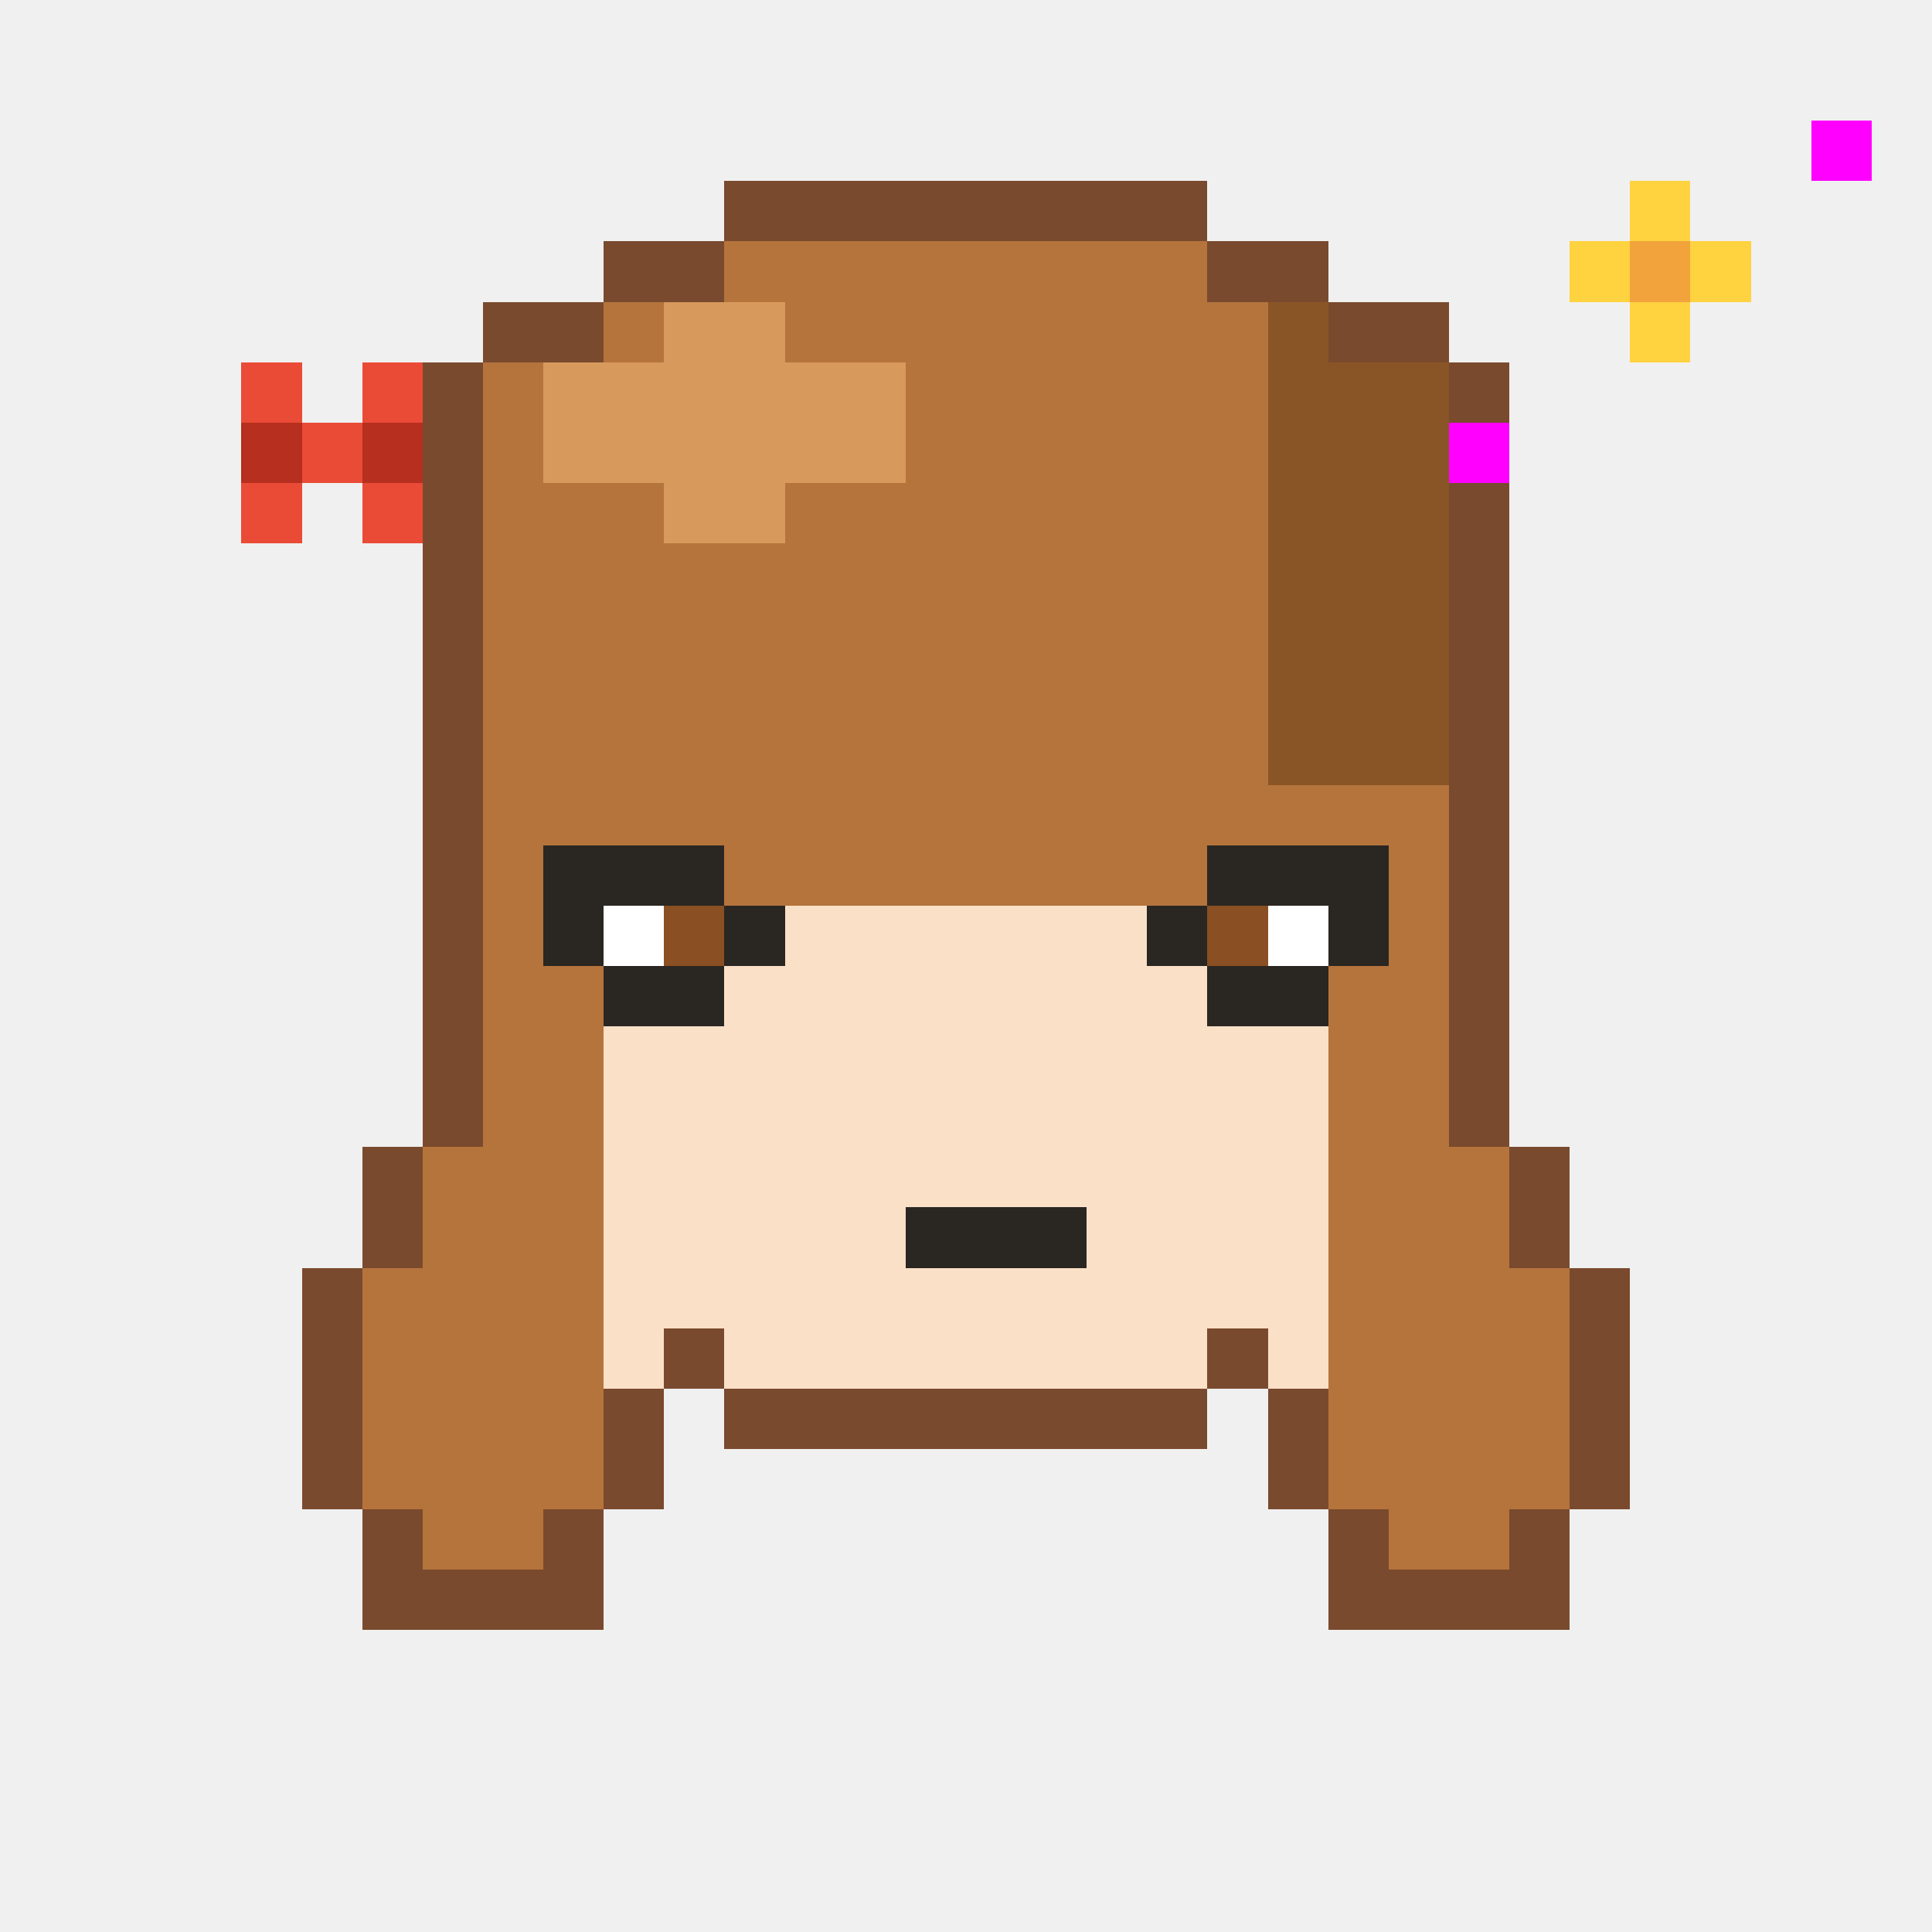
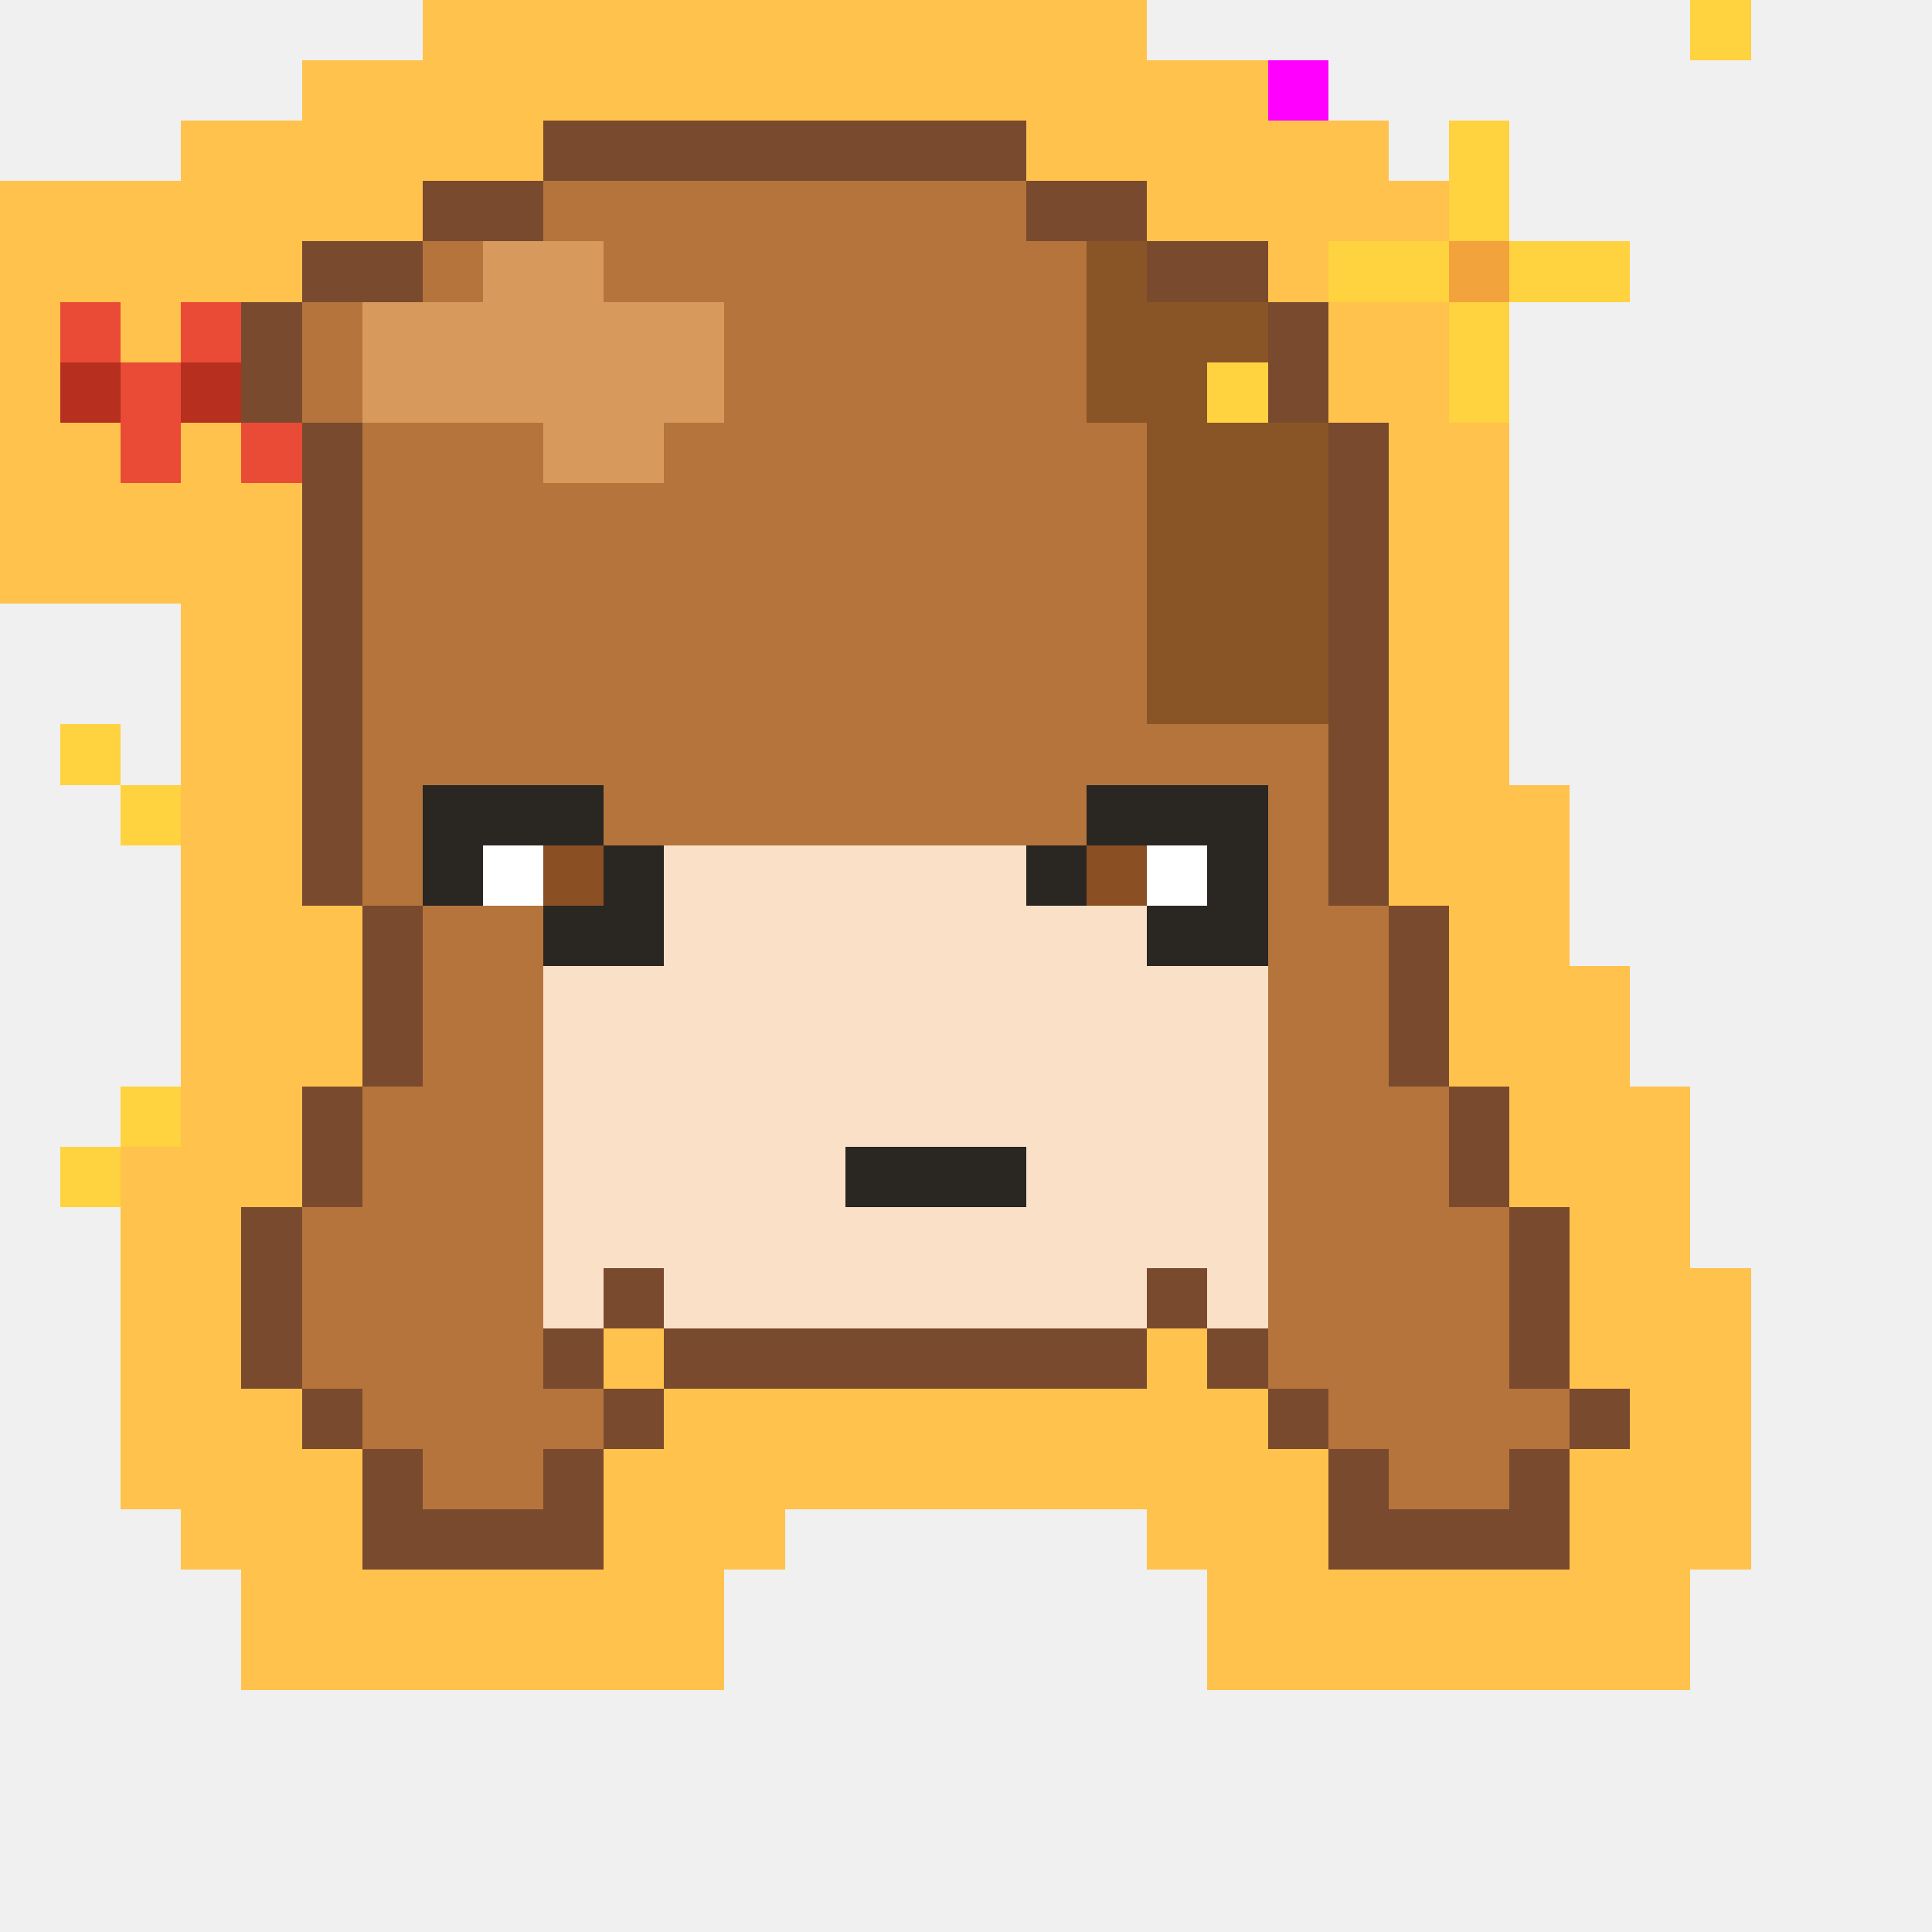
<svg xmlns="http://www.w3.org/2000/svg" width="128" height="128" viewBox="0 0 128 128" shape-rendering="crispEdges">
-   <rect x="120" y="8" width="4" height="4" fill="#f0f" />
-   <rect x="48" y="12" width="32" height="4" fill="#7A4A2E" />
-   <rect x="108" y="12" width="4" height="4" fill="#FFD23F" />
-   <rect x="40" y="16" width="8" height="4" fill="#7A4A2E" />
-   <rect x="48" y="16" width="32" height="4" fill="#B5743C" />
-   <rect x="80" y="16" width="8" height="4" fill="#7A4A2E" />
-   <rect x="104" y="16" width="4" height="4" fill="#FFD23F" />
-   <rect x="108" y="16" width="4" height="4" fill="#F2A33C" />
-   <rect x="112" y="16" width="4" height="4" fill="#FFD23F" />
-   <rect x="32" y="20" width="8" height="4" fill="#7A4A2E" />
-   <rect x="40" y="20" width="4" height="4" fill="#B5743C" />
-   <rect x="44" y="20" width="8" height="4" fill="#D89A5C" />
-   <rect x="52" y="20" width="32" height="4" fill="#B5743C" />
-   <rect x="84" y="20" width="4" height="4" fill="#8A5526" />
-   <rect x="88" y="20" width="8" height="4" fill="#7A4A2E" />
-   <rect x="108" y="20" width="4" height="4" fill="#FFD23F" />
-   <rect x="16" y="24" width="4" height="4" fill="#EA4B36" />
-   <rect x="24" y="24" width="4" height="4" fill="#EA4B36" />
-   <rect x="28" y="24" width="4" height="4" fill="#7A4A2E" />
-   <rect x="32" y="24" width="4" height="4" fill="#B5743C" />
-   <rect x="36" y="24" width="24" height="4" fill="#D89A5C" />
-   <rect x="60" y="24" width="24" height="4" fill="#B5743C" />
-   <rect x="84" y="24" width="12" height="4" fill="#8A5526" />
-   <rect x="96" y="24" width="4" height="4" fill="#7A4A2E" />
-   <rect x="16" y="28" width="4" height="4" fill="#B62F1F" />
-   <rect x="20" y="28" width="4" height="4" fill="#EA4B36" />
-   <rect x="24" y="28" width="4" height="4" fill="#B62F1F" />
-   <rect x="28" y="28" width="4" height="4" fill="#7A4A2E" />
-   <rect x="32" y="28" width="4" height="4" fill="#B5743C" />
-   <rect x="36" y="28" width="24" height="4" fill="#D89A5C" />
-   <rect x="60" y="28" width="24" height="4" fill="#B5743C" />
-   <rect x="84" y="28" width="12" height="4" fill="#8A5526" />
-   <rect x="96" y="28" width="4" height="4" fill="#f0f" />
-   <rect x="16" y="32" width="4" height="4" fill="#EA4B36" />
-   <rect x="24" y="32" width="4" height="4" fill="#EA4B36" />
-   <rect x="28" y="32" width="4" height="4" fill="#7A4A2E" />
-   <rect x="32" y="32" width="12" height="4" fill="#B5743C" />
-   <rect x="44" y="32" width="8" height="4" fill="#D89A5C" />
-   <rect x="52" y="32" width="32" height="4" fill="#B5743C" />
-   <rect x="84" y="32" width="12" height="4" fill="#8A5526" />
-   <rect x="96" y="32" width="4" height="4" fill="#7A4A2E" />
-   <rect x="28" y="36" width="4" height="4" fill="#7A4A2E" />
-   <rect x="32" y="36" width="52" height="4" fill="#B5743C" />
-   <rect x="84" y="36" width="12" height="4" fill="#8A5526" />
-   <rect x="96" y="36" width="4" height="4" fill="#7A4A2E" />
-   <rect x="28" y="40" width="4" height="4" fill="#7A4A2E" />
-   <rect x="32" y="40" width="52" height="4" fill="#B5743C" />
-   <rect x="84" y="40" width="12" height="4" fill="#8A5526" />
-   <rect x="96" y="40" width="4" height="4" fill="#7A4A2E" />
-   <rect x="28" y="44" width="4" height="4" fill="#7A4A2E" />
-   <rect x="32" y="44" width="52" height="4" fill="#B5743C" />
-   <rect x="84" y="44" width="12" height="4" fill="#8A5526" />
-   <rect x="96" y="44" width="4" height="4" fill="#7A4A2E" />
-   <rect x="28" y="48" width="4" height="4" fill="#7A4A2E" />
-   <rect x="32" y="48" width="52" height="4" fill="#B5743C" />
-   <rect x="84" y="48" width="12" height="4" fill="#8A5526" />
-   <rect x="96" y="48" width="4" height="4" fill="#7A4A2E" />
-   <rect x="28" y="52" width="4" height="4" fill="#7A4A2E" />
-   <rect x="32" y="52" width="64" height="4" fill="#B5743C" />
-   <rect x="96" y="52" width="4" height="4" fill="#7A4A2E" />
-   <rect x="28" y="56" width="4" height="4" fill="#7A4A2E" />
-   <rect x="32" y="56" width="4" height="4" fill="#B5743C" />
-   <rect x="36" y="56" width="12" height="4" fill="#2A2622" />
-   <rect x="48" y="56" width="32" height="4" fill="#B5743C" />
-   <rect x="80" y="56" width="12" height="4" fill="#2A2622" />
-   <rect x="92" y="56" width="4" height="4" fill="#B5743C" />
-   <rect x="96" y="56" width="4" height="4" fill="#7A4A2E" />
-   <rect x="28" y="60" width="4" height="4" fill="#7A4A2E" />
-   <rect x="32" y="60" width="4" height="4" fill="#B5743C" />
-   <rect x="36" y="60" width="4" height="4" fill="#2A2622" />
-   <rect x="40" y="60" width="4" height="4" fill="#FFFFFF" />
-   <rect x="44" y="60" width="4" height="4" fill="#8A4F22" />
-   <rect x="48" y="60" width="4" height="4" fill="#2A2622" />
-   <rect x="52" y="60" width="24" height="4" fill="#FBE0C8" />
-   <rect x="76" y="60" width="4" height="4" fill="#2A2622" />
-   <rect x="80" y="60" width="4" height="4" fill="#8A4F22" />
-   <rect x="84" y="60" width="4" height="4" fill="#FFFFFF" />
-   <rect x="88" y="60" width="4" height="4" fill="#2A2622" />
-   <rect x="92" y="60" width="4" height="4" fill="#B5743C" />
-   <rect x="96" y="60" width="4" height="4" fill="#7A4A2E" />
-   <rect x="28" y="64" width="4" height="4" fill="#7A4A2E" />
-   <rect x="32" y="64" width="8" height="4" fill="#B5743C" />
-   <rect x="40" y="64" width="8" height="4" fill="#2A2622" />
-   <rect x="48" y="64" width="32" height="4" fill="#FBE0C8" />
-   <rect x="80" y="64" width="8" height="4" fill="#2A2622" />
-   <rect x="88" y="64" width="8" height="4" fill="#B5743C" />
-   <rect x="96" y="64" width="4" height="4" fill="#7A4A2E" />
-   <rect x="28" y="68" width="4" height="4" fill="#7A4A2E" />
-   <rect x="32" y="68" width="8" height="4" fill="#B5743C" />
-   <rect x="40" y="68" width="48" height="4" fill="#FBE0C8" />
-   <rect x="88" y="68" width="8" height="4" fill="#B5743C" />
-   <rect x="96" y="68" width="4" height="4" fill="#7A4A2E" />
-   <rect x="28" y="72" width="4" height="4" fill="#7A4A2E" />
-   <rect x="32" y="72" width="8" height="4" fill="#B5743C" />
-   <rect x="40" y="72" width="48" height="4" fill="#FBE0C8" />
-   <rect x="88" y="72" width="8" height="4" fill="#B5743C" />
+   <rect x="28" y="0" width="48" height="4" fill="#FFC24D" />
+   <rect x="112" y="0" width="4" height="4" fill="#FFD23F" />
+   <rect x="20" y="4" width="64" height="4" fill="#FFC24D" />
+   <rect x="84" y="4" width="4" height="4" fill="#f0f" />
+   <rect x="12" y="8" width="24" height="4" fill="#FFC24D" />
+   <rect x="36" y="8" width="32" height="4" fill="#7A4A2E" />
+   <rect x="68" y="8" width="24" height="4" fill="#FFC24D" />
+   <rect x="96" y="8" width="4" height="4" fill="#FFD23F" />
+   <rect x="0" y="12" width="28" height="4" fill="#FFC24D" />
+   <rect x="28" y="12" width="8" height="4" fill="#7A4A2E" />
+   <rect x="36" y="12" width="32" height="4" fill="#B5743C" />
+   <rect x="68" y="12" width="8" height="4" fill="#7A4A2E" />
+   <rect x="76" y="12" width="20" height="4" fill="#FFC24D" />
+   <rect x="96" y="12" width="4" height="4" fill="#FFD23F" />
+   <rect x="0" y="16" width="20" height="4" fill="#FFC24D" />
+   <rect x="20" y="16" width="8" height="4" fill="#7A4A2E" />
+   <rect x="28" y="16" width="4" height="4" fill="#B5743C" />
+   <rect x="32" y="16" width="8" height="4" fill="#D89A5C" />
+   <rect x="40" y="16" width="32" height="4" fill="#B5743C" />
+   <rect x="72" y="16" width="4" height="4" fill="#8A5526" />
+   <rect x="76" y="16" width="8" height="4" fill="#7A4A2E" />
+   <rect x="84" y="16" width="4" height="4" fill="#FFC24D" />
+   <rect x="88" y="16" width="8" height="4" fill="#FFD23F" />
+   <rect x="96" y="16" width="4" height="4" fill="#F2A33C" />
+   <rect x="100" y="16" width="8" height="4" fill="#FFD23F" />
+   <rect x="0" y="20" width="4" height="4" fill="#FFC24D" />
+   <rect x="4" y="20" width="4" height="4" fill="#EA4B36" />
+   <rect x="8" y="20" width="4" height="4" fill="#FFC24D" />
+   <rect x="12" y="20" width="4" height="4" fill="#EA4B36" />
+   <rect x="16" y="20" width="4" height="4" fill="#7A4A2E" />
+   <rect x="20" y="20" width="4" height="4" fill="#B5743C" />
+   <rect x="24" y="20" width="24" height="4" fill="#D89A5C" />
+   <rect x="48" y="20" width="24" height="4" fill="#B5743C" />
+   <rect x="72" y="20" width="12" height="4" fill="#8A5526" />
+   <rect x="84" y="20" width="4" height="4" fill="#7A4A2E" />
+   <rect x="88" y="20" width="8" height="4" fill="#FFC24D" />
+   <rect x="96" y="20" width="4" height="4" fill="#FFD23F" />
+   <rect x="0" y="24" width="4" height="4" fill="#FFC24D" />
+   <rect x="4" y="24" width="4" height="4" fill="#B62F1F" />
+   <rect x="8" y="24" width="4" height="4" fill="#EA4B36" />
+   <rect x="12" y="24" width="4" height="4" fill="#B62F1F" />
+   <rect x="16" y="24" width="4" height="4" fill="#7A4A2E" />
+   <rect x="20" y="24" width="4" height="4" fill="#B5743C" />
+   <rect x="24" y="24" width="24" height="4" fill="#D89A5C" />
+   <rect x="48" y="24" width="24" height="4" fill="#B5743C" />
+   <rect x="72" y="24" width="8" height="4" fill="#8A5526" />
+   <rect x="80" y="24" width="4" height="4" fill="#FFD23F" />
+   <rect x="84" y="24" width="4" height="4" fill="#7A4A2E" />
+   <rect x="88" y="24" width="8" height="4" fill="#FFC24D" />
+   <rect x="96" y="24" width="4" height="4" fill="#FFD23F" />
+   <rect x="0" y="28" width="8" height="4" fill="#FFC24D" />
+   <rect x="8" y="28" width="4" height="4" fill="#EA4B36" />
+   <rect x="12" y="28" width="4" height="4" fill="#FFC24D" />
+   <rect x="16" y="28" width="4" height="4" fill="#EA4B36" />
+   <rect x="20" y="28" width="4" height="4" fill="#7A4A2E" />
+   <rect x="24" y="28" width="12" height="4" fill="#B5743C" />
+   <rect x="36" y="28" width="8" height="4" fill="#D89A5C" />
+   <rect x="44" y="28" width="32" height="4" fill="#B5743C" />
+   <rect x="76" y="28" width="12" height="4" fill="#8A5526" />
+   <rect x="88" y="28" width="4" height="4" fill="#7A4A2E" />
+   <rect x="92" y="28" width="8" height="4" fill="#FFC24D" />
+   <rect x="0" y="32" width="20" height="4" fill="#FFC24D" />
+   <rect x="20" y="32" width="4" height="4" fill="#7A4A2E" />
+   <rect x="24" y="32" width="52" height="4" fill="#B5743C" />
+   <rect x="76" y="32" width="12" height="4" fill="#8A5526" />
+   <rect x="88" y="32" width="4" height="4" fill="#7A4A2E" />
+   <rect x="92" y="32" width="8" height="4" fill="#FFC24D" />
+   <rect x="0" y="36" width="20" height="4" fill="#FFC24D" />
+   <rect x="20" y="36" width="4" height="4" fill="#7A4A2E" />
+   <rect x="24" y="36" width="52" height="4" fill="#B5743C" />
+   <rect x="76" y="36" width="12" height="4" fill="#8A5526" />
+   <rect x="88" y="36" width="4" height="4" fill="#7A4A2E" />
+   <rect x="92" y="36" width="8" height="4" fill="#FFC24D" />
+   <rect x="12" y="40" width="8" height="4" fill="#FFC24D" />
+   <rect x="20" y="40" width="4" height="4" fill="#7A4A2E" />
+   <rect x="24" y="40" width="52" height="4" fill="#B5743C" />
+   <rect x="76" y="40" width="12" height="4" fill="#8A5526" />
+   <rect x="88" y="40" width="4" height="4" fill="#7A4A2E" />
+   <rect x="92" y="40" width="8" height="4" fill="#FFC24D" />
+   <rect x="12" y="44" width="8" height="4" fill="#FFC24D" />
+   <rect x="20" y="44" width="4" height="4" fill="#7A4A2E" />
+   <rect x="24" y="44" width="52" height="4" fill="#B5743C" />
+   <rect x="76" y="44" width="12" height="4" fill="#8A5526" />
+   <rect x="88" y="44" width="4" height="4" fill="#7A4A2E" />
+   <rect x="92" y="44" width="8" height="4" fill="#FFC24D" />
+   <rect x="4" y="48" width="4" height="4" fill="#FFD23F" />
+   <rect x="12" y="48" width="8" height="4" fill="#FFC24D" />
+   <rect x="20" y="48" width="4" height="4" fill="#7A4A2E" />
+   <rect x="24" y="48" width="64" height="4" fill="#B5743C" />
+   <rect x="88" y="48" width="4" height="4" fill="#7A4A2E" />
+   <rect x="92" y="48" width="8" height="4" fill="#FFC24D" />
+   <rect x="8" y="52" width="4" height="4" fill="#FFD23F" />
+   <rect x="12" y="52" width="8" height="4" fill="#FFC24D" />
+   <rect x="20" y="52" width="4" height="4" fill="#7A4A2E" />
+   <rect x="24" y="52" width="4" height="4" fill="#B5743C" />
+   <rect x="28" y="52" width="12" height="4" fill="#2A2622" />
+   <rect x="40" y="52" width="32" height="4" fill="#B5743C" />
+   <rect x="72" y="52" width="12" height="4" fill="#2A2622" />
+   <rect x="84" y="52" width="4" height="4" fill="#B5743C" />
+   <rect x="88" y="52" width="4" height="4" fill="#7A4A2E" />
+   <rect x="92" y="52" width="12" height="4" fill="#FFC24D" />
+   <rect x="12" y="56" width="8" height="4" fill="#FFC24D" />
+   <rect x="20" y="56" width="4" height="4" fill="#7A4A2E" />
+   <rect x="24" y="56" width="4" height="4" fill="#B5743C" />
+   <rect x="28" y="56" width="4" height="4" fill="#2A2622" />
+   <rect x="32" y="56" width="4" height="4" fill="#FFFFFF" />
+   <rect x="36" y="56" width="4" height="4" fill="#8A4F22" />
+   <rect x="40" y="56" width="4" height="4" fill="#2A2622" />
+   <rect x="44" y="56" width="24" height="4" fill="#FBE0C8" />
+   <rect x="68" y="56" width="4" height="4" fill="#2A2622" />
+   <rect x="72" y="56" width="4" height="4" fill="#8A4F22" />
+   <rect x="76" y="56" width="4" height="4" fill="#FFFFFF" />
+   <rect x="80" y="56" width="4" height="4" fill="#2A2622" />
+   <rect x="84" y="56" width="4" height="4" fill="#B5743C" />
+   <rect x="88" y="56" width="4" height="4" fill="#7A4A2E" />
+   <rect x="92" y="56" width="12" height="4" fill="#FFC24D" />
+   <rect x="12" y="60" width="12" height="4" fill="#FFC24D" />
+   <rect x="24" y="60" width="4" height="4" fill="#7A4A2E" />
+   <rect x="28" y="60" width="8" height="4" fill="#B5743C" />
+   <rect x="36" y="60" width="8" height="4" fill="#2A2622" />
+   <rect x="44" y="60" width="32" height="4" fill="#FBE0C8" />
+   <rect x="76" y="60" width="8" height="4" fill="#2A2622" />
+   <rect x="84" y="60" width="8" height="4" fill="#B5743C" />
+   <rect x="92" y="60" width="4" height="4" fill="#7A4A2E" />
+   <rect x="96" y="60" width="8" height="4" fill="#FFC24D" />
+   <rect x="12" y="64" width="12" height="4" fill="#FFC24D" />
+   <rect x="24" y="64" width="4" height="4" fill="#7A4A2E" />
+   <rect x="28" y="64" width="8" height="4" fill="#B5743C" />
+   <rect x="36" y="64" width="48" height="4" fill="#FBE0C8" />
+   <rect x="84" y="64" width="8" height="4" fill="#B5743C" />
+   <rect x="92" y="64" width="4" height="4" fill="#7A4A2E" />
+   <rect x="96" y="64" width="12" height="4" fill="#FFC24D" />
+   <rect x="12" y="68" width="12" height="4" fill="#FFC24D" />
+   <rect x="24" y="68" width="4" height="4" fill="#7A4A2E" />
+   <rect x="28" y="68" width="8" height="4" fill="#B5743C" />
+   <rect x="36" y="68" width="48" height="4" fill="#FBE0C8" />
+   <rect x="84" y="68" width="8" height="4" fill="#B5743C" />
+   <rect x="92" y="68" width="4" height="4" fill="#7A4A2E" />
+   <rect x="96" y="68" width="12" height="4" fill="#FFC24D" />
+   <rect x="8" y="72" width="4" height="4" fill="#FFD23F" />
+   <rect x="12" y="72" width="8" height="4" fill="#FFC24D" />
+   <rect x="20" y="72" width="4" height="4" fill="#7A4A2E" />
+   <rect x="24" y="72" width="12" height="4" fill="#B5743C" />
+   <rect x="36" y="72" width="48" height="4" fill="#FBE0C8" />
+   <rect x="84" y="72" width="12" height="4" fill="#B5743C" />
  <rect x="96" y="72" width="4" height="4" fill="#7A4A2E" />
-   <rect x="24" y="76" width="4" height="4" fill="#7A4A2E" />
-   <rect x="28" y="76" width="12" height="4" fill="#B5743C" />
-   <rect x="40" y="76" width="48" height="4" fill="#FBE0C8" />
-   <rect x="88" y="76" width="12" height="4" fill="#B5743C" />
-   <rect x="100" y="76" width="4" height="4" fill="#7A4A2E" />
-   <rect x="24" y="80" width="4" height="4" fill="#7A4A2E" />
-   <rect x="28" y="80" width="12" height="4" fill="#B5743C" />
-   <rect x="40" y="80" width="20" height="4" fill="#FBE0C8" />
-   <rect x="60" y="80" width="12" height="4" fill="#2A2622" />
-   <rect x="72" y="80" width="16" height="4" fill="#FBE0C8" />
-   <rect x="88" y="80" width="12" height="4" fill="#B5743C" />
+   <rect x="100" y="72" width="12" height="4" fill="#FFC24D" />
+   <rect x="4" y="76" width="4" height="4" fill="#FFD23F" />
+   <rect x="8" y="76" width="12" height="4" fill="#FFC24D" />
+   <rect x="20" y="76" width="4" height="4" fill="#7A4A2E" />
+   <rect x="24" y="76" width="12" height="4" fill="#B5743C" />
+   <rect x="36" y="76" width="20" height="4" fill="#FBE0C8" />
+   <rect x="56" y="76" width="12" height="4" fill="#2A2622" />
+   <rect x="68" y="76" width="16" height="4" fill="#FBE0C8" />
+   <rect x="84" y="76" width="12" height="4" fill="#B5743C" />
+   <rect x="96" y="76" width="4" height="4" fill="#7A4A2E" />
+   <rect x="100" y="76" width="12" height="4" fill="#FFC24D" />
+   <rect x="8" y="80" width="8" height="4" fill="#FFC24D" />
+   <rect x="16" y="80" width="4" height="4" fill="#7A4A2E" />
+   <rect x="20" y="80" width="16" height="4" fill="#B5743C" />
+   <rect x="36" y="80" width="48" height="4" fill="#FBE0C8" />
+   <rect x="84" y="80" width="16" height="4" fill="#B5743C" />
  <rect x="100" y="80" width="4" height="4" fill="#7A4A2E" />
-   <rect x="20" y="84" width="4" height="4" fill="#7A4A2E" />
-   <rect x="24" y="84" width="16" height="4" fill="#B5743C" />
-   <rect x="40" y="84" width="48" height="4" fill="#FBE0C8" />
-   <rect x="88" y="84" width="16" height="4" fill="#B5743C" />
-   <rect x="104" y="84" width="4" height="4" fill="#7A4A2E" />
-   <rect x="20" y="88" width="4" height="4" fill="#7A4A2E" />
-   <rect x="24" y="88" width="16" height="4" fill="#B5743C" />
-   <rect x="40" y="88" width="4" height="4" fill="#FBE0C8" />
-   <rect x="44" y="88" width="4" height="4" fill="#7A4A2E" />
-   <rect x="48" y="88" width="32" height="4" fill="#FBE0C8" />
+   <rect x="104" y="80" width="8" height="4" fill="#FFC24D" />
+   <rect x="8" y="84" width="8" height="4" fill="#FFC24D" />
+   <rect x="16" y="84" width="4" height="4" fill="#7A4A2E" />
+   <rect x="20" y="84" width="16" height="4" fill="#B5743C" />
+   <rect x="36" y="84" width="4" height="4" fill="#FBE0C8" />
+   <rect x="40" y="84" width="4" height="4" fill="#7A4A2E" />
+   <rect x="44" y="84" width="32" height="4" fill="#FBE0C8" />
+   <rect x="76" y="84" width="4" height="4" fill="#7A4A2E" />
+   <rect x="80" y="84" width="4" height="4" fill="#FBE0C8" />
+   <rect x="84" y="84" width="16" height="4" fill="#B5743C" />
+   <rect x="100" y="84" width="4" height="4" fill="#7A4A2E" />
+   <rect x="104" y="84" width="12" height="4" fill="#FFC24D" />
+   <rect x="8" y="88" width="8" height="4" fill="#FFC24D" />
+   <rect x="16" y="88" width="4" height="4" fill="#7A4A2E" />
+   <rect x="20" y="88" width="16" height="4" fill="#B5743C" />
+   <rect x="36" y="88" width="4" height="4" fill="#7A4A2E" />
+   <rect x="40" y="88" width="4" height="4" fill="#FFC24D" />
+   <rect x="44" y="88" width="32" height="4" fill="#7A4A2E" />
+   <rect x="76" y="88" width="4" height="4" fill="#FFC24D" />
  <rect x="80" y="88" width="4" height="4" fill="#7A4A2E" />
-   <rect x="84" y="88" width="4" height="4" fill="#FBE0C8" />
-   <rect x="88" y="88" width="16" height="4" fill="#B5743C" />
-   <rect x="104" y="88" width="4" height="4" fill="#7A4A2E" />
+   <rect x="84" y="88" width="16" height="4" fill="#B5743C" />
+   <rect x="100" y="88" width="4" height="4" fill="#7A4A2E" />
+   <rect x="104" y="88" width="12" height="4" fill="#FFC24D" />
+   <rect x="8" y="92" width="12" height="4" fill="#FFC24D" />
  <rect x="20" y="92" width="4" height="4" fill="#7A4A2E" />
  <rect x="24" y="92" width="16" height="4" fill="#B5743C" />
  <rect x="40" y="92" width="4" height="4" fill="#7A4A2E" />
-   <rect x="48" y="92" width="32" height="4" fill="#7A4A2E" />
+   <rect x="44" y="92" width="40" height="4" fill="#FFC24D" />
  <rect x="84" y="92" width="4" height="4" fill="#7A4A2E" />
  <rect x="88" y="92" width="16" height="4" fill="#B5743C" />
  <rect x="104" y="92" width="4" height="4" fill="#7A4A2E" />
-   <rect x="20" y="96" width="4" height="4" fill="#7A4A2E" />
-   <rect x="24" y="96" width="16" height="4" fill="#B5743C" />
-   <rect x="40" y="96" width="4" height="4" fill="#7A4A2E" />
-   <rect x="84" y="96" width="4" height="4" fill="#7A4A2E" />
-   <rect x="88" y="96" width="16" height="4" fill="#B5743C" />
-   <rect x="104" y="96" width="4" height="4" fill="#7A4A2E" />
-   <rect x="24" y="100" width="4" height="4" fill="#7A4A2E" />
-   <rect x="28" y="100" width="8" height="4" fill="#B5743C" />
-   <rect x="36" y="100" width="4" height="4" fill="#7A4A2E" />
-   <rect x="88" y="100" width="4" height="4" fill="#7A4A2E" />
-   <rect x="92" y="100" width="8" height="4" fill="#B5743C" />
-   <rect x="100" y="100" width="4" height="4" fill="#7A4A2E" />
-   <rect x="24" y="104" width="16" height="4" fill="#7A4A2E" />
-   <rect x="88" y="104" width="16" height="4" fill="#7A4A2E" />
+   <rect x="108" y="92" width="8" height="4" fill="#FFC24D" />
+   <rect x="8" y="96" width="16" height="4" fill="#FFC24D" />
+   <rect x="24" y="96" width="4" height="4" fill="#7A4A2E" />
+   <rect x="28" y="96" width="8" height="4" fill="#B5743C" />
+   <rect x="36" y="96" width="4" height="4" fill="#7A4A2E" />
+   <rect x="40" y="96" width="48" height="4" fill="#FFC24D" />
+   <rect x="88" y="96" width="4" height="4" fill="#7A4A2E" />
+   <rect x="92" y="96" width="8" height="4" fill="#B5743C" />
+   <rect x="100" y="96" width="4" height="4" fill="#7A4A2E" />
+   <rect x="104" y="96" width="12" height="4" fill="#FFC24D" />
+   <rect x="12" y="100" width="12" height="4" fill="#FFC24D" />
+   <rect x="24" y="100" width="16" height="4" fill="#7A4A2E" />
+   <rect x="40" y="100" width="12" height="4" fill="#FFC24D" />
+   <rect x="76" y="100" width="12" height="4" fill="#FFC24D" />
+   <rect x="88" y="100" width="16" height="4" fill="#7A4A2E" />
+   <rect x="104" y="100" width="12" height="4" fill="#FFC24D" />
+   <rect x="16" y="104" width="32" height="4" fill="#FFC24D" />
+   <rect x="80" y="104" width="32" height="4" fill="#FFC24D" />
+   <rect x="16" y="108" width="32" height="4" fill="#FFC24D" />
+   <rect x="80" y="108" width="32" height="4" fill="#FFC24D" />
</svg>
